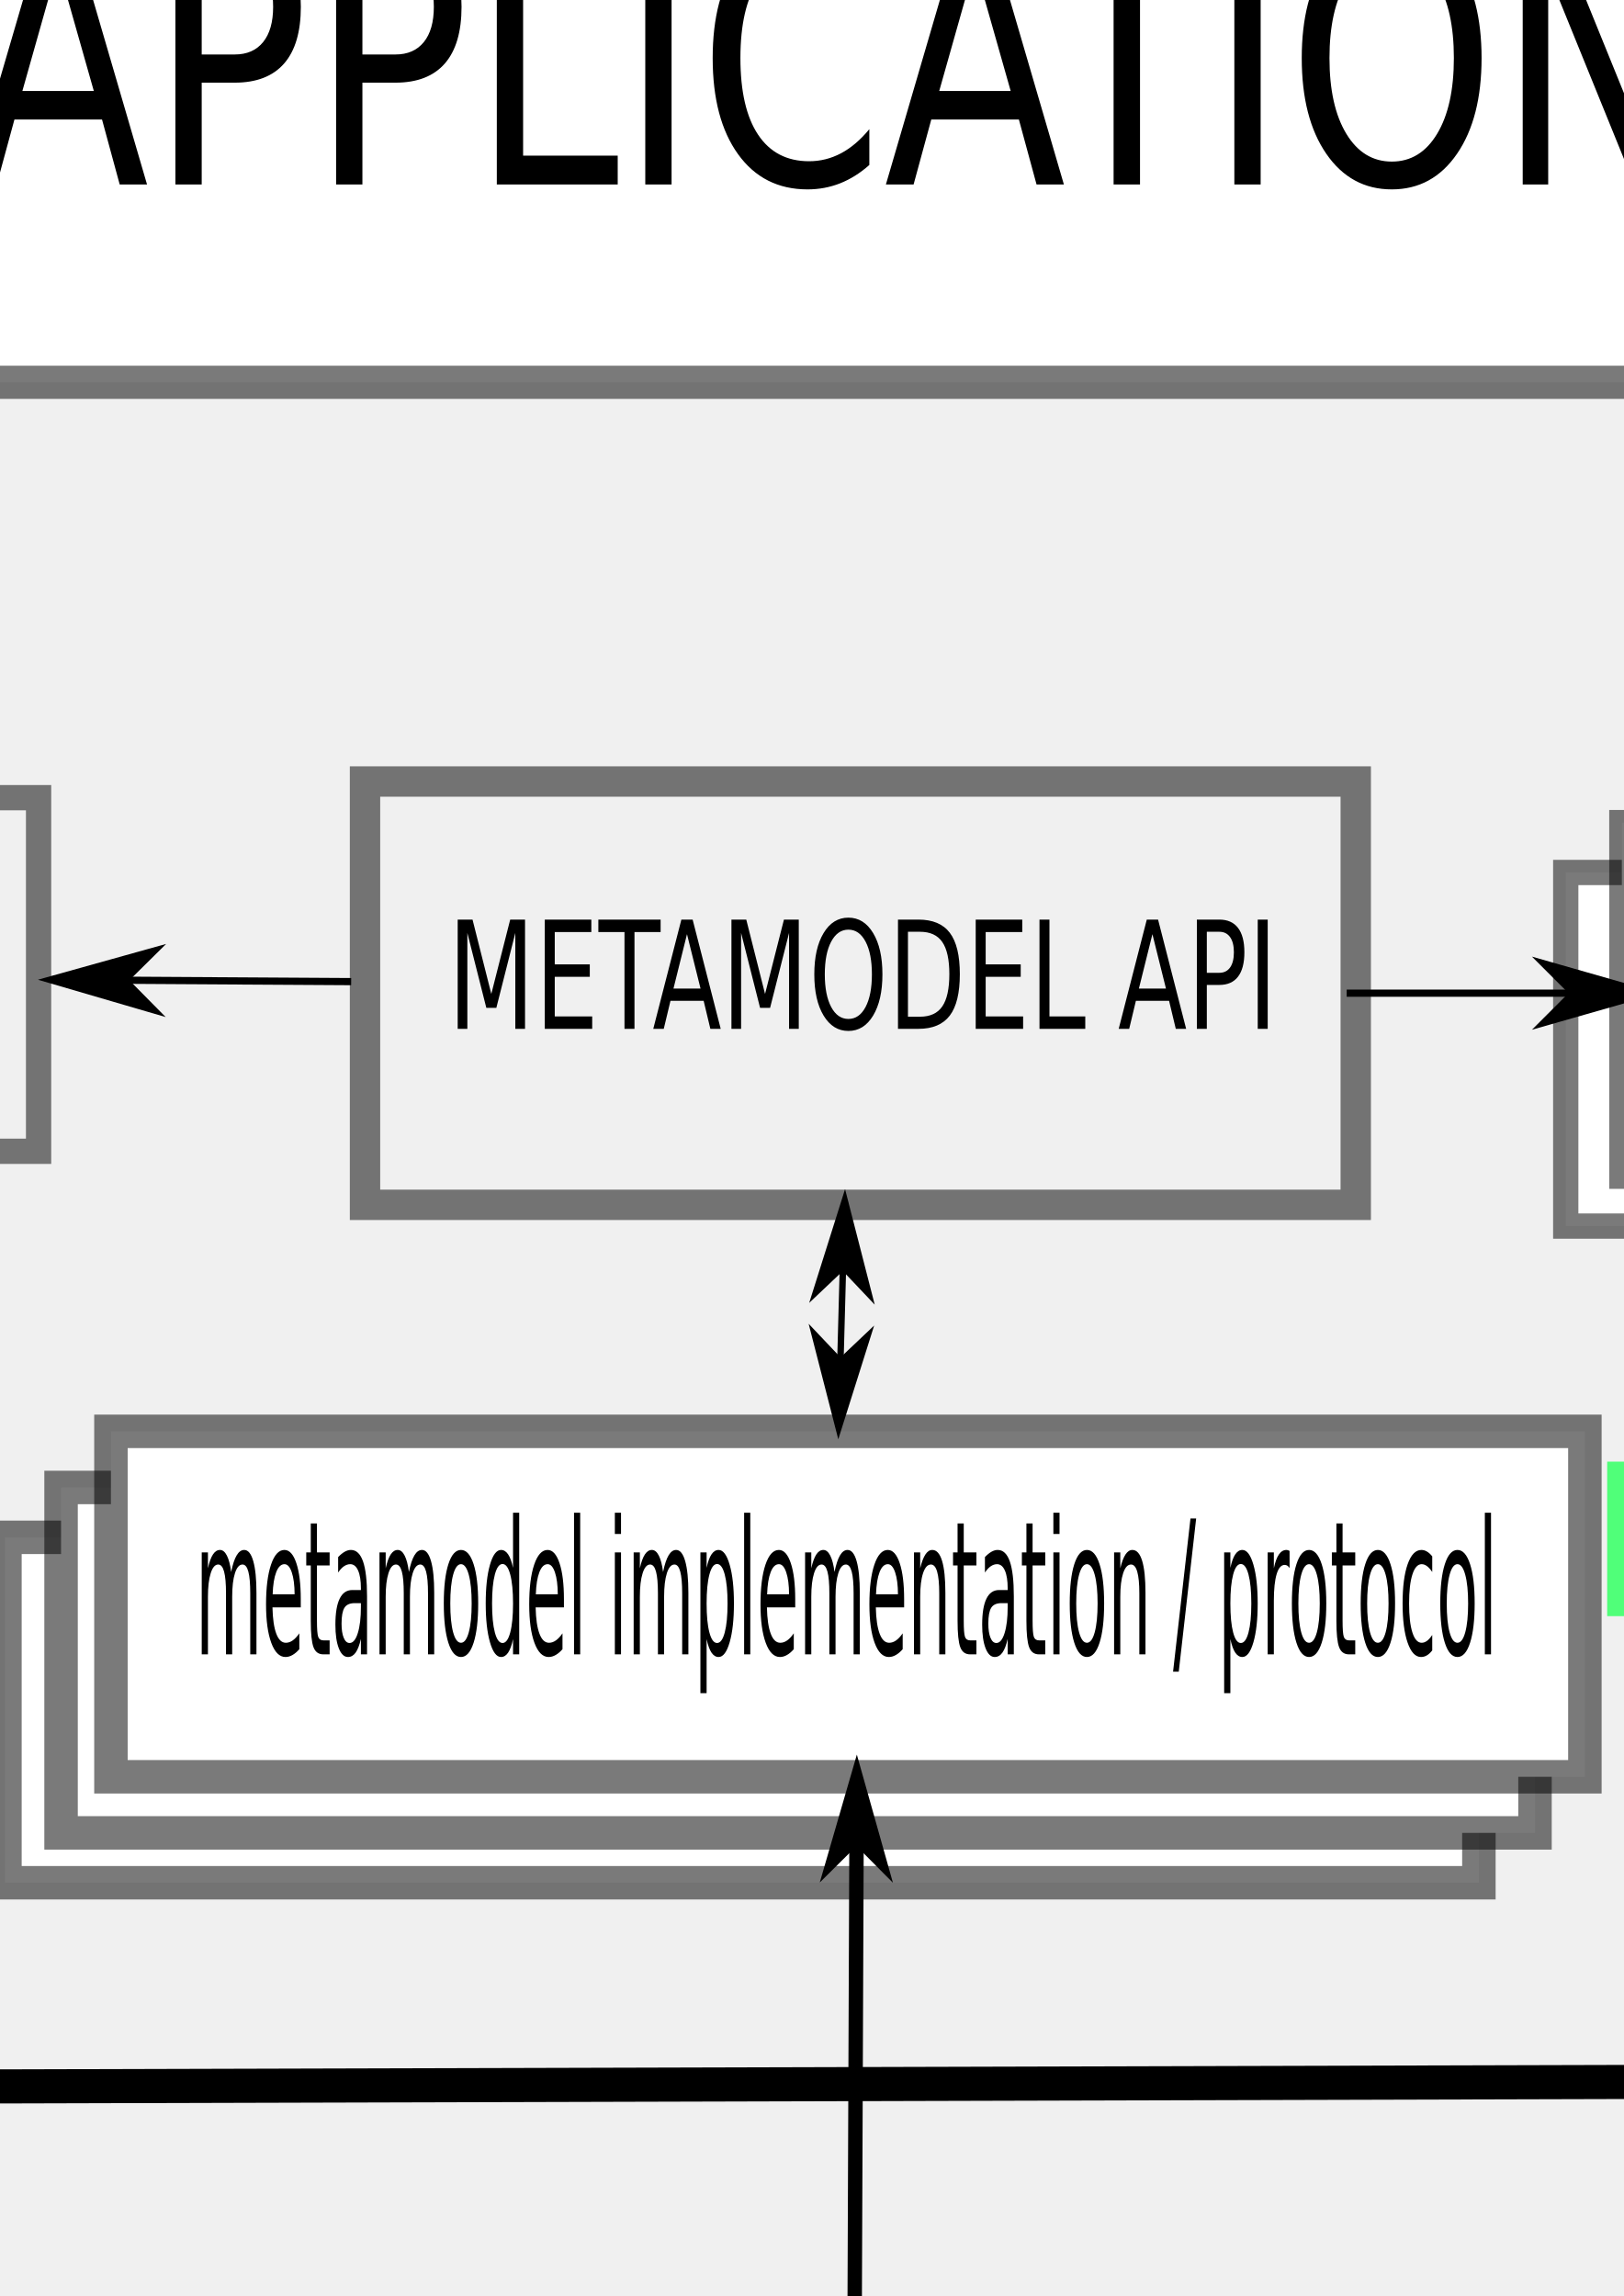
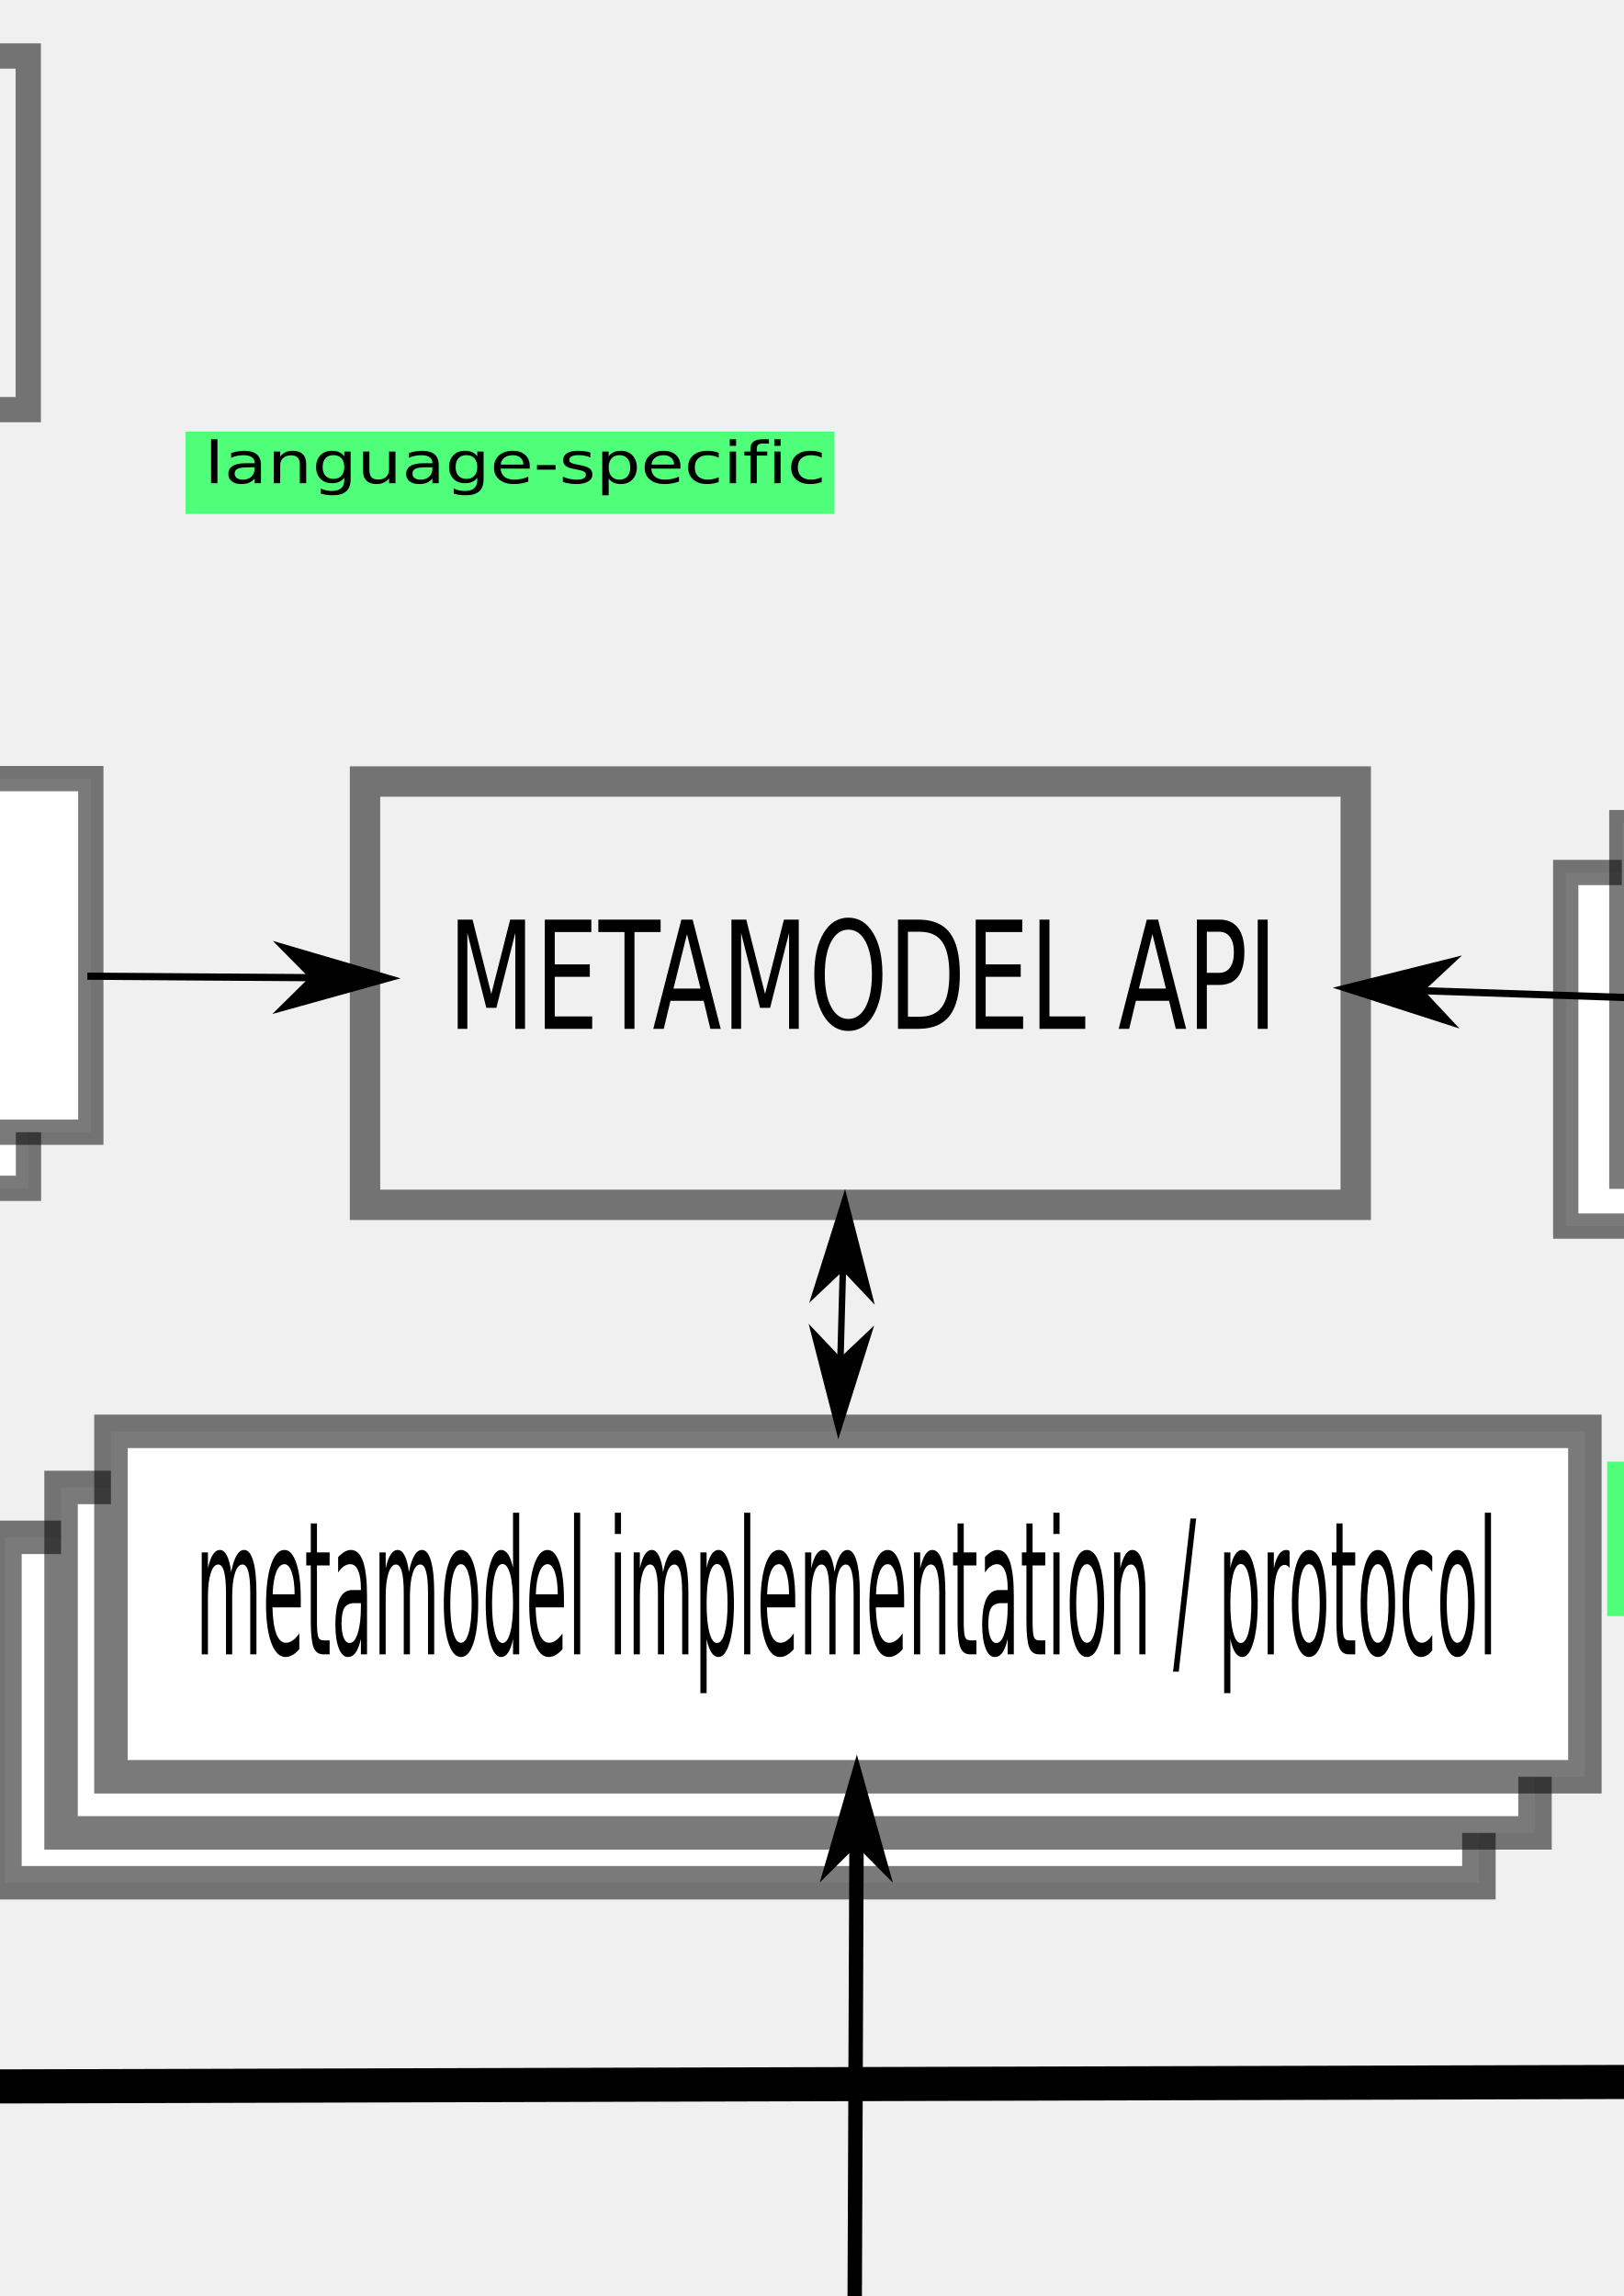
<svg xmlns="http://www.w3.org/2000/svg" width="744.094" height="1052.362" id="svg2">
  <defs id="defs4">
    <marker orient="auto" refY="0.0" refX="0.0" id="DotS" style="overflow:visible">
      <path id="path3252" d="M -2.5,-1.0 C -2.5,1.76 -4.74,4.0 -7.5,4.0 C -10.26,4.0 -12.5,1.76 -12.5,-1.0 C -12.5,-3.76 -10.26,-6.0 -7.5,-6.0 C -4.74,-6.0 -2.5,-3.76 -2.5,-1.0 z " style="fill-rule:evenodd;stroke:#000000;stroke-width:1.0pt;marker-start:none;marker-end:none" transform="scale(0.2) translate(7.4, 1)" />
    </marker>
    <marker orient="auto" refY="0.0" refX="0.0" id="DotM" style="overflow:visible">
      <path id="path3249" d="M -2.5,-1.0 C -2.5,1.76 -4.74,4.0 -7.5,4.0 C -10.26,4.0 -12.5,1.76 -12.5,-1.0 C -12.5,-3.76 -10.26,-6.0 -7.5,-6.0 C -4.74,-6.0 -2.5,-3.76 -2.5,-1.0 z " style="fill-rule:evenodd;stroke:#000000;stroke-width:1.0pt;marker-start:none;marker-end:none" transform="scale(0.4) translate(7.4, 1)" />
    </marker>
    <marker orient="auto" refY="0.0" refX="0.0" id="Arrow1Mend" style="overflow:visible;">
      <path id="path3193" d="M 0.0,0.0 L 5.0,-5.0 L -12.5,0.0 L 5.0,5.0 L 0.0,0.0 z " style="fill-rule:evenodd;stroke:#000000;stroke-width:1.0pt;marker-start:none;" transform="scale(0.4) rotate(180) translate(10,0)" />
    </marker>
    <marker orient="auto" refY="0.0" refX="0.0" id="Arrow1Mstart" style="overflow:visible">
      <path id="path3190" d="M 0.0,0.0 L 5.0,-5.0 L -12.5,0.0 L 5.0,5.0 L 0.0,0.0 z " style="fill-rule:evenodd;stroke:#000000;stroke-width:1.0pt;marker-start:none" transform="scale(0.4) translate(10,0)" />
    </marker>
    <marker orient="auto" refY="0.0" refX="0.0" id="Arrow1Lstart" style="overflow:visible">
      <path id="path3184" d="M 0.0,0.0 L 5.0,-5.0 L -12.5,0.0 L 5.0,5.0 L 0.0,0.0 z " style="fill-rule:evenodd;stroke:#000000;stroke-width:1.0pt;marker-start:none" transform="scale(0.8) translate(12.5,0)" />
    </marker>
    <marker orient="auto" refY="0.0" refX="0.0" id="Arrow1Lend" style="overflow:visible;">
      <path id="path3187" d="M 0.0,0.0 L 5.0,-5.0 L -12.5,0.0 L 5.0,5.0 L 0.0,0.0 z " style="fill-rule:evenodd;stroke:#000000;stroke-width:1.0pt;marker-start:none;" transform="scale(0.8) rotate(180) translate(12.5,0)" />
    </marker>
  </defs>
  <g id="layer1">
    <rect style="opacity:1;fill:#50ff79;fill-opacity:1;stroke:none;stroke-width:15.2;stroke-miterlimit:4;stroke-dasharray:none;stroke-dashoffset:0;stroke-opacity:0.52" id="rect10029" width="103.869" height="37.771" x="1161.448" y="358.326" />
    <rect style="opacity:1;fill:#50ff79;fill-opacity:1;stroke:none;stroke-width:15.2;stroke-miterlimit:4;stroke-dasharray:none;stroke-dashoffset:0;stroke-opacity:0.52" id="rect10027" width="103.869" height="70.82" x="736.528" y="669.934" />
-     <rect style="opacity:1;fill:#50ff79;fill-opacity:1;stroke:none;stroke-width:15.2;stroke-miterlimit:4;stroke-dasharray:none;stroke-dashoffset:0;stroke-opacity:0.52" id="rect10025" width="297.444" height="37.771" x="-514.625" y="547.18" />
+     <rect style="opacity:1;fill:#50ff79;fill-opacity:1;stroke:none;stroke-width:15.2;stroke-miterlimit:4;stroke-dasharray:none;stroke-dashoffset:0;stroke-opacity:0.52" id="rect10025" width="297.444" height="37.771" x="84.984" y="197.801" />
    <rect style="opacity:1;fill:#ffffff;fill-opacity:1;stroke:#000000;stroke-width:15.335;stroke-miterlimit:4;stroke-dasharray:none;stroke-dashoffset:0;stroke-opacity:0.52" id="rect4055" width="675.465" height="158.322" x="2.267" y="704.63" />
    <rect style="opacity:1;fill:#ffffff;fill-opacity:1;stroke:#000000;stroke-width:11.581;stroke-miterlimit:4;stroke-dasharray:none;stroke-dashoffset:0;stroke-opacity:0.52" id="rect4053" width="376.361" height="162.076" x="717.534" y="399.896" />
    <rect style="opacity:1;fill:#ffffff;fill-opacity:1;stroke:#000000;stroke-width:11.581;stroke-miterlimit:4;stroke-dasharray:none;stroke-dashoffset:0;stroke-opacity:0.52" id="rect4051" width="376.361" height="162.076" x="743.248" y="377.039" />
    <text xml:space="preserve" style="font-size:56.358px;font-style:normal;font-weight:normal;fill:#000000;fill-opacity:1;stroke:none;stroke-width:1px;stroke-linecap:butt;stroke-linejoin:miter;stroke-opacity:1;font-family:Bitstream Vera Sans" x="250.015" y="387.05" id="text2385" transform="scale(0.8207864,1.218344)">
      <tspan id="tspan2387" x="250.015" y="387.05">METAMODEL API</tspan>
    </text>
    <rect style="opacity:1;fill:none;fill-opacity:1;stroke:#000000;stroke-width:13.918;stroke-miterlimit:4;stroke-dasharray:none;stroke-dashoffset:0;stroke-opacity:0.52" id="rect2395" width="454.025" height="194.025" x="167.273" y="358.207" />
    <rect style="opacity:1;fill:#ffffff;fill-opacity:1;stroke:#000000;stroke-width:11.581;stroke-miterlimit:4;stroke-dasharray:none;stroke-dashoffset:0;stroke-opacity:0.52" id="rect2403" width="376.361" height="162.076" x="771.819" y="351.324" />
-     <text xml:space="preserve" style="font-size:62.841px;font-style:normal;font-weight:normal;fill:#000000;fill-opacity:1;stroke:none;stroke-width:1px;stroke-linecap:butt;stroke-linejoin:miter;stroke-opacity:1;font-family:Bitstream Vera Sans" x="1187.503" y="318.407" id="text2405" transform="scale(0.6880766,1.453327)">
-       <tspan id="tspan2407" x="1187.503" y="318.407">SERIALIZERS</tspan>
+     <text xml:space="preserve" style="font-size:45.611px;font-style:normal;font-weight:normal;fill:#000000;fill-opacity:1;stroke:none;stroke-width:1px;stroke-linecap:butt;stroke-linejoin:miter;stroke-opacity:1;font-family:Bitstream Vera Sans" x="961.942" y="353.419" id="text2405" transform="scale(0.8497272,1.176848)">
+       <tspan id="tspan2407" x="961.942" y="353.419">INSTANCE</tspan>
+       <tspan x="961.942" y="410.433" id="tspan10087">SERIALIZERS</tspan>
    </text>
-     <path style="fill:none;fill-rule:evenodd;stroke:#000000;stroke-width:3.3;stroke-linecap:butt;stroke-linejoin:miter;marker-end:url(#Arrow1Lend);stroke-miterlimit:4;stroke-dasharray:none;stroke-opacity:1" d="M 617.143,455.219 L 754.286,455.219" id="path2409" />
+     <path style="fill:none;fill-rule:evenodd;stroke:#000000;stroke-width:3.3;stroke-linecap:butt;stroke-linejoin:miter;marker-end:url(#Arrow1Lend);stroke-miterlimit:4;stroke-dasharray:none;stroke-opacity:1" d="M 754.247,457.514 L 617.181,452.924" id="path2409" />
    <text xml:space="preserve" style="font-size:29.313px;font-style:normal;font-weight:normal;fill:#000000;fill-opacity:1;stroke:none;stroke-width:1px;stroke-linecap:butt;stroke-linejoin:miter;stroke-opacity:1;font-family:Bitstream Vera Sans" x="1060.391" y="423.679" id="text3961" transform="scale(1.105061,0.9049272)">
      <tspan id="tspan3963" x="1060.391" y="423.679">yaml</tspan>
      <tspan x="1060.391" y="460.32" id="tspan3965">json</tspan>
      <tspan x="1060.391" y="496.961" id="tspan3967">sql</tspan>
      <tspan x="1060.391" y="533.602" id="tspan3969">rdf</tspan>
    </text>
-     <rect style="opacity:1;fill:none;fill-opacity:1;stroke:#000000;stroke-width:11.581;stroke-miterlimit:4;stroke-dasharray:none;stroke-dashoffset:0;stroke-opacity:0.52" id="rect3971" width="376.361" height="162.076" x="-358.681" y="365.61" />
-     <path style="fill:none;fill-rule:evenodd;stroke:#000000;stroke-width:3.3;stroke-linecap:butt;stroke-linejoin:miter;marker-end:url(#Arrow1Lend);stroke-miterlimit:4;stroke-dasharray:none;stroke-opacity:1" d="M 160.927,449.917 L 116.141,449.648 L 23.786,449.093" id="path3977" />
-     <text xml:space="preserve" style="font-size:29.313px;font-style:normal;font-weight:normal;fill:#000000;fill-opacity:1;stroke:none;stroke-width:1px;stroke-linecap:butt;stroke-linejoin:miter;stroke-opacity:1;font-family:Bitstream Vera Sans" x="-457.835" y="526.617" id="text3979" transform="scale(1.105061,0.9049272)">
-       <tspan x="-457.835" y="526.617" id="tspan3987">uml</tspan>
-       <tspan x="-457.835" y="563.258" id="tspan3999">rdf</tspan>
-       <tspan x="-457.835" y="599.899" id="tspan4001">owl</tspan>
-       <tspan x="-457.835" y="636.54" id="tspan4023">language-specific</tspan>
+     <rect style="opacity:1;fill:none;fill-opacity:1;stroke:#000000;stroke-width:11.581;stroke-miterlimit:4;stroke-dasharray:none;stroke-dashoffset:0;stroke-opacity:0.52" id="rect3971" width="376.361" height="162.076" x="-363.402" y="25.674" />
+     <text xml:space="preserve" style="font-size:29.313px;font-style:normal;font-weight:normal;fill:#000000;fill-opacity:1;stroke:none;stroke-width:1px;stroke-linecap:butt;stroke-linejoin:miter;stroke-opacity:1;font-family:Bitstream Vera Sans" x="-427.928" y="484.879" id="text3979" transform="scale(1.105061,0.9049272)">
+       <tspan x="-427.928" y="484.879" id="tspan3987">uml</tspan>
+       <tspan x="-427.928" y="521.52" id="tspan3999">rdf</tspan>
+       <tspan x="-427.928" y="558.161" id="tspan4023">owl</tspan>
    </text>
-     <text xml:space="preserve" style="font-size:70.824px;font-style:normal;font-weight:normal;fill:#000000;fill-opacity:1;stroke:none;stroke-width:1px;stroke-linecap:butt;stroke-linejoin:miter;stroke-opacity:1;font-family:Bitstream Vera Sans" x="-467.593" y="344.662" id="text3989" transform="scale(0.7162332,1.396193)">
-       <tspan id="tspan3991" x="-467.593" y="344.662">MODEL APIS</tspan>
+     <text xml:space="preserve" style="font-size:70.824px;font-style:normal;font-weight:normal;fill:#000000;fill-opacity:1;stroke:none;stroke-width:1px;stroke-linecap:butt;stroke-linejoin:miter;stroke-opacity:1;font-family:Bitstream Vera Sans" x="-467.593" y="101.188" id="text3989" transform="scale(0.7162332,1.396193)">
+       <tspan id="tspan3991" x="-467.593" y="101.188">MODEL APIS</tspan>
    </text>
    <rect style="opacity:1;fill:#ffffff;fill-opacity:1;stroke:#000000;stroke-width:15.335;stroke-miterlimit:4;stroke-dasharray:none;stroke-dashoffset:0;stroke-opacity:0.52" id="rect4043" width="675.465" height="158.322" x="27.982" y="681.772" />
    <rect style="opacity:1;fill:#ffffff;fill-opacity:1;stroke:#000000;stroke-width:15.335;stroke-miterlimit:4;stroke-dasharray:none;stroke-dashoffset:0;stroke-opacity:0.52" id="rect4049" width="675.465" height="158.322" x="50.839" y="656.058" />
    <text xml:space="preserve" style="font-size:51.791px;font-style:normal;font-weight:normal;fill:#000000;fill-opacity:1;stroke:none;stroke-width:1px;stroke-linecap:butt;stroke-linejoin:miter;stroke-opacity:1;font-family:Bitstream Vera Sans" x="147.78" y="459.724" id="text4045" transform="scale(0.6062852,1.649389)">
      <tspan x="147.78" y="459.724" id="tspan8343">metamodel implementation / protocol</tspan>
    </text>
    <text xml:space="preserve" style="font-size:29.313px;font-style:normal;font-weight:normal;fill:#000000;fill-opacity:1;stroke:none;stroke-width:1px;stroke-linecap:butt;stroke-linejoin:miter;stroke-opacity:1;font-family:Bitstream Vera Sans" x="674.049" y="771.586" id="text4059" transform="scale(1.105061,0.9049272)">
      <tspan x="674.049" y="771.586" id="tspan4067">base</tspan>
      <tspan x="674.049" y="808.227" id="tspan4075">dmvc</tspan>
      <tspan x="674.049" y="844.868" id="tspan4077">xmpp-pubsub</tspan>
      <tspan x="674.049" y="881.509" id="tspan4079">...</tspan>
    </text>
-     <path style="fill:none;fill-rule:evenodd;stroke:#000000;stroke-width:8.028;stroke-linecap:butt;stroke-linejoin:miter;marker-start:url(#Arrow1Mstart);marker-end:url(#Arrow1Mend);stroke-miterlimit:4;stroke-dasharray:none;stroke-opacity:1" d="M -184.448,1389.998 L -181.97,531.869" id="path4081" />
    <path style="fill:none;fill-rule:evenodd;stroke:#000000;stroke-width:2.958;stroke-linecap:butt;stroke-linejoin:miter;marker-start:url(#Arrow1Lstart);marker-end:url(#Arrow1Lend);stroke-miterlimit:4;stroke-dasharray:none;stroke-opacity:1" d="M 384.316,653.962 L 387.112,550.763" id="path4606" />
    <path style="fill:none;fill-rule:evenodd;stroke:#000000;stroke-width:7.939;stroke-linecap:butt;stroke-linejoin:miter;marker-start:url(#Arrow1Mstart);marker-end:url(#Arrow1Mend);stroke-miterlimit:4;stroke-dasharray:none;stroke-opacity:1" d="M 927.331,1374.45 L 929.812,536.232" id="path4608" />
    <path style="fill:none;fill-rule:evenodd;stroke:#000000;stroke-width:15.632;stroke-linecap:butt;stroke-linejoin:miter;marker-start:url(#DotS);marker-end:url(#DotS);stroke-miterlimit:4;stroke-dasharray:none;stroke-opacity:1" d="M -568.356,957.861 L 1356.927,952.578" id="path4610" />
    <path style="fill:none;fill-rule:evenodd;stroke:#000000;stroke-width:6.603;stroke-linecap:butt;stroke-linejoin:miter;marker-start:url(#Arrow1Mstart);marker-end:url(#Arrow1Mend);stroke-miterlimit:4;stroke-dasharray:none;stroke-opacity:1" d="M 390.239,1421.782 L 392.618,817.228" id="path4612" />
    <text xml:space="preserve" style="font-size:49.79px;font-style:normal;font-weight:normal;fill:#000000;fill-opacity:1;stroke:none;stroke-width:1px;stroke-linecap:butt;stroke-linejoin:miter;stroke-opacity:1;font-family:Bitstream Vera Sans" x="335.326" y="900.735" id="text8347" transform="scale(0.7643377,1.308322)">
      <tspan id="tspan8349" x="335.326" y="900.735">synchronization</tspan>
    </text>
    <text xml:space="preserve" style="font-size:49.79px;font-style:normal;font-weight:normal;fill:#000000;fill-opacity:1;stroke:none;stroke-width:1px;stroke-linecap:butt;stroke-linejoin:miter;stroke-opacity:1;font-family:Bitstream Vera Sans" x="1093.694" y="903.265" id="text8351" transform="scale(0.7643377,1.308322)">
      <tspan id="tspan8353" x="1093.694" y="903.265">exchange</tspan>
    </text>
-     <text xml:space="preserve" style="font-size:49.79px;font-style:normal;font-weight:normal;fill:#000000;fill-opacity:1;stroke:none;stroke-width:1px;stroke-linecap:butt;stroke-linejoin:miter;stroke-opacity:1;font-family:Bitstream Vera Sans" x="-356.423" y="898.897" id="text8355" transform="scale(0.7643377,1.308322)">
-       <tspan id="tspan8357" x="-356.423" y="898.897">exchange</tspan>
+     <text xml:space="preserve" style="font-size:49.79px;font-style:normal;font-weight:normal;fill:#000000;fill-opacity:1;stroke:none;stroke-width:1px;stroke-linecap:butt;stroke-linejoin:miter;stroke-opacity:1;font-family:Bitstream Vera Sans" x="-368.777" y="909.724" id="text8355" transform="scale(0.7643377,1.308322)">
+       <tspan id="tspan8357" x="-368.777" y="909.724">exchange</tspan>
    </text>
    <text xml:space="preserve" style="font-size:43.032px;font-style:normal;font-weight:normal;fill:#000000;fill-opacity:1;stroke:none;stroke-width:1px;stroke-linecap:butt;stroke-linejoin:miter;stroke-opacity:1;font-family:Bitstream Vera Sans" x="1281.984" y="815.931" id="text8359" transform="scale(0.907317,1.102151)">
      <tspan id="tspan8361" x="1281.984" y="815.931">language barrier</tspan>
    </text>
-     <rect style="opacity:1;fill:#ffffff;fill-opacity:1;stroke:#000000;stroke-width:15.2;stroke-miterlimit:4;stroke-dasharray:none;stroke-dashoffset:0;stroke-opacity:0.52" id="rect9996" width="1511.429" height="288.571" x="-362.857" y="-113.352" />
-     <text xml:space="preserve" style="font-size:139.491px;font-style:normal;font-weight:normal;fill:#000000;fill-opacity:1;stroke:none;stroke-width:1px;stroke-linecap:butt;stroke-linejoin:miter;stroke-opacity:1;font-family:Bitstream Vera Sans" x="-17.3" y="74.035" id="text9998" transform="scale(0.8755117,1.142189)">
-       <tspan id="tspan10000" x="-17.3" y="74.035">APPLICATION</tspan>
+     <rect style="opacity:1;fill:#ffffff;fill-opacity:1;stroke:#000000;stroke-width:15.2;stroke-miterlimit:4;stroke-dasharray:none;stroke-dashoffset:0;stroke-opacity:0.52" id="rect9996" width="1511.429" height="288.571" x="-343.972" y="-467.452" />
+     <text xml:space="preserve" style="font-size:139.491px;font-style:normal;font-weight:normal;fill:#000000;fill-opacity:1;stroke:none;stroke-width:1px;stroke-linecap:butt;stroke-linejoin:miter;stroke-opacity:1;font-family:Bitstream Vera Sans" x="4.271" y="-235.984" id="text9998" transform="scale(0.8755117,1.142189)">
+       <tspan id="tspan10000" x="4.271" y="-235.984">APPLICATION</tspan>
    </text>
-     <path style="fill:none;fill-rule:evenodd;stroke:#000000;stroke-width:3.89;stroke-linecap:butt;stroke-linejoin:miter;marker-start:url(#Arrow1Lstart);marker-end:url(#Arrow1Lend);stroke-miterlimit:4;stroke-dasharray:none;stroke-opacity:1" d="M -167.063,360.638 L -164.366,175.515" id="path10002" />
-     <path style="fill:none;fill-rule:evenodd;stroke:#000000;stroke-width:3.747;stroke-linecap:butt;stroke-linejoin:miter;marker-start:url(#Arrow1Lstart);marker-end:url(#Arrow1Lend);stroke-miterlimit:4;stroke-dasharray:none;stroke-opacity:1" d="M 952.931,344.996 L 955.64,174.014" id="path10004" />
-     <path style="opacity:1;fill:#ffffff;fill-opacity:1;stroke:#000000;stroke-width:18.346;stroke-miterlimit:4;stroke-dasharray:none;stroke-dashoffset:0;stroke-opacity:0.52" d="M 62.311,1311.078 C -53.372,1311.078 -152.079,1364.717 -190.152,1439.948 C -328.984,1447.81 -438.413,1533.088 -438.413,1637.009 C -438.413,1746.11 -317.801,1834.677 -169.182,1834.677 C -152.095,1834.677 -135.383,1833.463 -119.177,1831.226 C -167.064,1866.912 -196.642,1915.869 -196.642,1969.881 C -196.642,2078.981 -76.029,2167.549 72.59,2167.549 C 116.787,2167.549 158.524,2159.691 195.332,2145.817 C 274.445,2173.64 364.559,2189.394 460.175,2189.394 C 561.293,2189.394 656.253,2171.767 738.559,2140.887 C 787.607,2178.668 856.823,2202.213 933.477,2202.213 C 1082.095,2202.213 1202.708,2113.683 1202.708,2004.583 C 1202.708,1920.075 1130.342,1847.903 1028.647,1819.658 C 1028.758,1816.584 1028.835,1813.496 1028.835,1810.404 C 1028.835,1783.671 1024.667,1757.566 1016.756,1732.392 C 1071.926,1696.19 1106.675,1643.568 1106.675,1585.013 C 1106.675,1475.913 986.062,1387.346 837.443,1387.346 C 759.417,1387.346 689.125,1411.784 639.937,1450.757 C 583.421,1438.201 522.996,1431.377 460.175,1431.377 C 410.571,1431.377 362.452,1435.624 316.574,1443.589 C 279.875,1366.462 179.843,1311.078 62.311,1311.078 z" id="path10006" />
-     <text xml:space="preserve" style="font-size:182.261px;font-style:normal;font-weight:normal;fill:#000000;fill-opacity:1;stroke:none;stroke-width:1px;stroke-linecap:butt;stroke-linejoin:miter;stroke-opacity:1;font-family:Bitstream Vera Sans" x="100.122" y="1443.076" id="text10019" transform="scale(0.7742695,1.29154)">
-       <tspan id="tspan10021" x="100.122" y="1443.076">THE WILD</tspan>
+     <path style="fill:none;fill-rule:evenodd;stroke:#000000;stroke-width:3.89;stroke-linecap:butt;stroke-linejoin:miter;marker-start:url(#Arrow1Lstart);marker-end:url(#Arrow1Lend);stroke-miterlimit:4;stroke-dasharray:none;stroke-opacity:1" d="M 933.007,15.981 L 935.704,-169.143" id="path10002" />
+     <path style="fill:none;fill-rule:evenodd;stroke:#000000;stroke-width:3.747;stroke-linecap:butt;stroke-linejoin:miter;marker-start:url(#Arrow1Lstart);marker-end:url(#Arrow1Lend);stroke-miterlimit:4;stroke-dasharray:none;stroke-opacity:1" d="M 934.046,349.717 L 936.755,178.736" id="path10004" />
+     <path style="opacity:1;fill:#ffffff;fill-opacity:1;stroke:#000000;stroke-width:21.532;stroke-miterlimit:4;stroke-dasharray:none;stroke-dashoffset:0;stroke-opacity:0.52" d="M -20.604,1293.785 C -156.031,1293.785 -271.585,1356.895 -316.156,1445.409 C -478.683,1454.659 -606.789,1554.994 -606.789,1677.263 C -606.789,1805.627 -465.591,1909.831 -291.607,1909.831 C -271.604,1909.831 -252.04,1908.403 -233.068,1905.771 C -289.127,1947.758 -323.753,2005.36 -323.753,2068.908 C -323.753,2197.271 -182.555,2301.476 -8.572,2301.476 C 43.169,2301.476 92.029,2292.231 135.12,2275.907 C 227.735,2308.643 333.23,2327.178 445.164,2327.178 C 563.54,2327.178 674.708,2306.439 771.061,2270.107 C 828.48,2314.559 909.51,2342.26 999.246,2342.26 C 1173.229,2342.26 1314.427,2238.1 1314.427,2109.736 C 1314.427,2010.308 1229.71,1925.393 1110.659,1892.161 C 1110.789,1888.544 1110.879,1884.911 1110.879,1881.274 C 1110.879,1849.82 1106,1819.106 1096.738,1789.487 C 1161.324,1746.893 1202.004,1684.98 1202.004,1616.087 C 1202.004,1487.724 1060.806,1383.519 886.822,1383.519 C 795.479,1383.519 713.189,1412.272 655.607,1458.127 C 589.444,1443.353 518.708,1435.325 445.164,1435.325 C 387.094,1435.325 330.763,1440.321 277.055,1449.693 C 234.091,1358.948 116.988,1293.785 -20.604,1293.785 z" id="path10006" />
+     <text xml:space="preserve" style="font-size:370.064px;font-style:normal;font-weight:normal;fill:#000000;fill-opacity:1;stroke:none;stroke-width:1px;stroke-linecap:butt;stroke-linejoin:miter;stroke-opacity:1;font-family:Bitstream Vera Sans" x="-331.874" y="1320.853" id="text10019" transform="scale(0.6617538,1.511136)">
+       <tspan id="tspan10021" x="-331.874" y="1320.853">THE WILD</tspan>
    </text>
+     <rect style="opacity:1;fill:#ffffff;fill-opacity:1;stroke:#000000;stroke-width:11.581;stroke-miterlimit:4;stroke-dasharray:none;stroke-dashoffset:0;stroke-opacity:0.52" id="rect10033" width="376.361" height="162.076" x="-389.03" y="405.444" />
+     <rect style="opacity:1;fill:#ffffff;fill-opacity:1;stroke:#000000;stroke-width:11.581;stroke-miterlimit:4;stroke-dasharray:none;stroke-dashoffset:0;stroke-opacity:0.52" id="rect10035" width="376.361" height="162.076" x="-363.315" y="382.586" />
+     <rect style="opacity:1;fill:#ffffff;fill-opacity:1;stroke:#000000;stroke-width:11.581;stroke-miterlimit:4;stroke-dasharray:none;stroke-dashoffset:0;stroke-opacity:0.52" id="rect10037" width="376.361" height="162.076" x="-334.744" y="356.872" />
+     <text xml:space="preserve" style="font-size:46.482px;font-style:normal;font-weight:normal;fill:#000000;fill-opacity:1;stroke:none;stroke-width:1px;stroke-linecap:butt;stroke-linejoin:miter;stroke-opacity:1;font-family:Bitstream Vera Sans" x="-339.505" y="369.059" id="text10039" transform="scale(0.8659514,1.154799)">
+       <tspan id="tspan10041" x="-339.505" y="369.059">MODEL</tspan>
+       <tspan x="-339.505" y="427.162" id="tspan10085">SERIALIZERS</tspan>
+     </text>
+     <path style="fill:none;fill-rule:evenodd;stroke:#000000;stroke-width:3.3;stroke-linecap:butt;stroke-linejoin:miter;marker-end:url(#Arrow1Lend);stroke-miterlimit:4;stroke-dasharray:none;stroke-opacity:1" d="M 40.021,447.43 L 84.806,447.735 L 177.161,448.364" id="path10053" />
+     <text xml:space="preserve" style="font-size:29.313px;font-style:normal;font-weight:normal;fill:#000000;fill-opacity:1;stroke:none;stroke-width:1px;stroke-linecap:butt;stroke-linejoin:miter;stroke-opacity:1;font-family:Bitstream Vera Sans" x="84.778" y="244.751" id="text10055" transform="scale(1.105061,0.9049272)">
+       <tspan x="84.778" y="244.751" id="tspan10063">language-specific</tspan>
+     </text>
+     <path style="fill:none;fill-rule:evenodd;stroke:#000000;stroke-width:7.754;stroke-linecap:butt;stroke-linejoin:miter;marker-start:url(#Arrow1Mstart);marker-end:url(#Arrow1Mend);stroke-miterlimit:4;stroke-dasharray:none;stroke-opacity:1" d="M -184.459,1348.099 L -181.959,554.883" id="path4081" />
+     <path style="fill:none;fill-rule:evenodd;stroke:#000000;stroke-width:3.518;stroke-linecap:butt;stroke-linejoin:miter;marker-start:url(#Arrow1Lstart);marker-end:url(#Arrow1Lend);stroke-miterlimit:4;stroke-dasharray:none;stroke-opacity:1" d="M -185.494,348.269 L -182.77,198.416" id="path10073" />
+     <rect style="opacity:1;fill:none;fill-opacity:1;stroke:#000000;stroke-width:11.581;stroke-miterlimit:4;stroke-dasharray:none;stroke-dashoffset:0;stroke-opacity:0.52" id="rect10077" width="376.361" height="162.076" x="756.086" y="22.337" />
+     <text xml:space="preserve" style="font-size:79.009px;font-style:normal;font-weight:normal;fill:#000000;fill-opacity:1;stroke:none;stroke-width:1px;stroke-linecap:butt;stroke-linejoin:miter;stroke-opacity:1;font-family:Bitstream Vera Sans" x="1042.801" y="103.605" id="text10079" transform="scale(0.7515656,1.330556)">
+       <tspan id="tspan10081" x="1042.801" y="103.605">INSTANCES</tspan>
+     </text>
+     <path style="fill:none;fill-rule:evenodd;stroke:#000000;stroke-width:3.89;stroke-linecap:butt;stroke-linejoin:miter;marker-start:url(#Arrow1Lstart);marker-end:url(#Arrow1Lend);stroke-miterlimit:4;stroke-dasharray:none;stroke-opacity:1" d="M -171.316,11.804 L -168.619,-173.319" id="path10089" />
  </g>
</svg>
